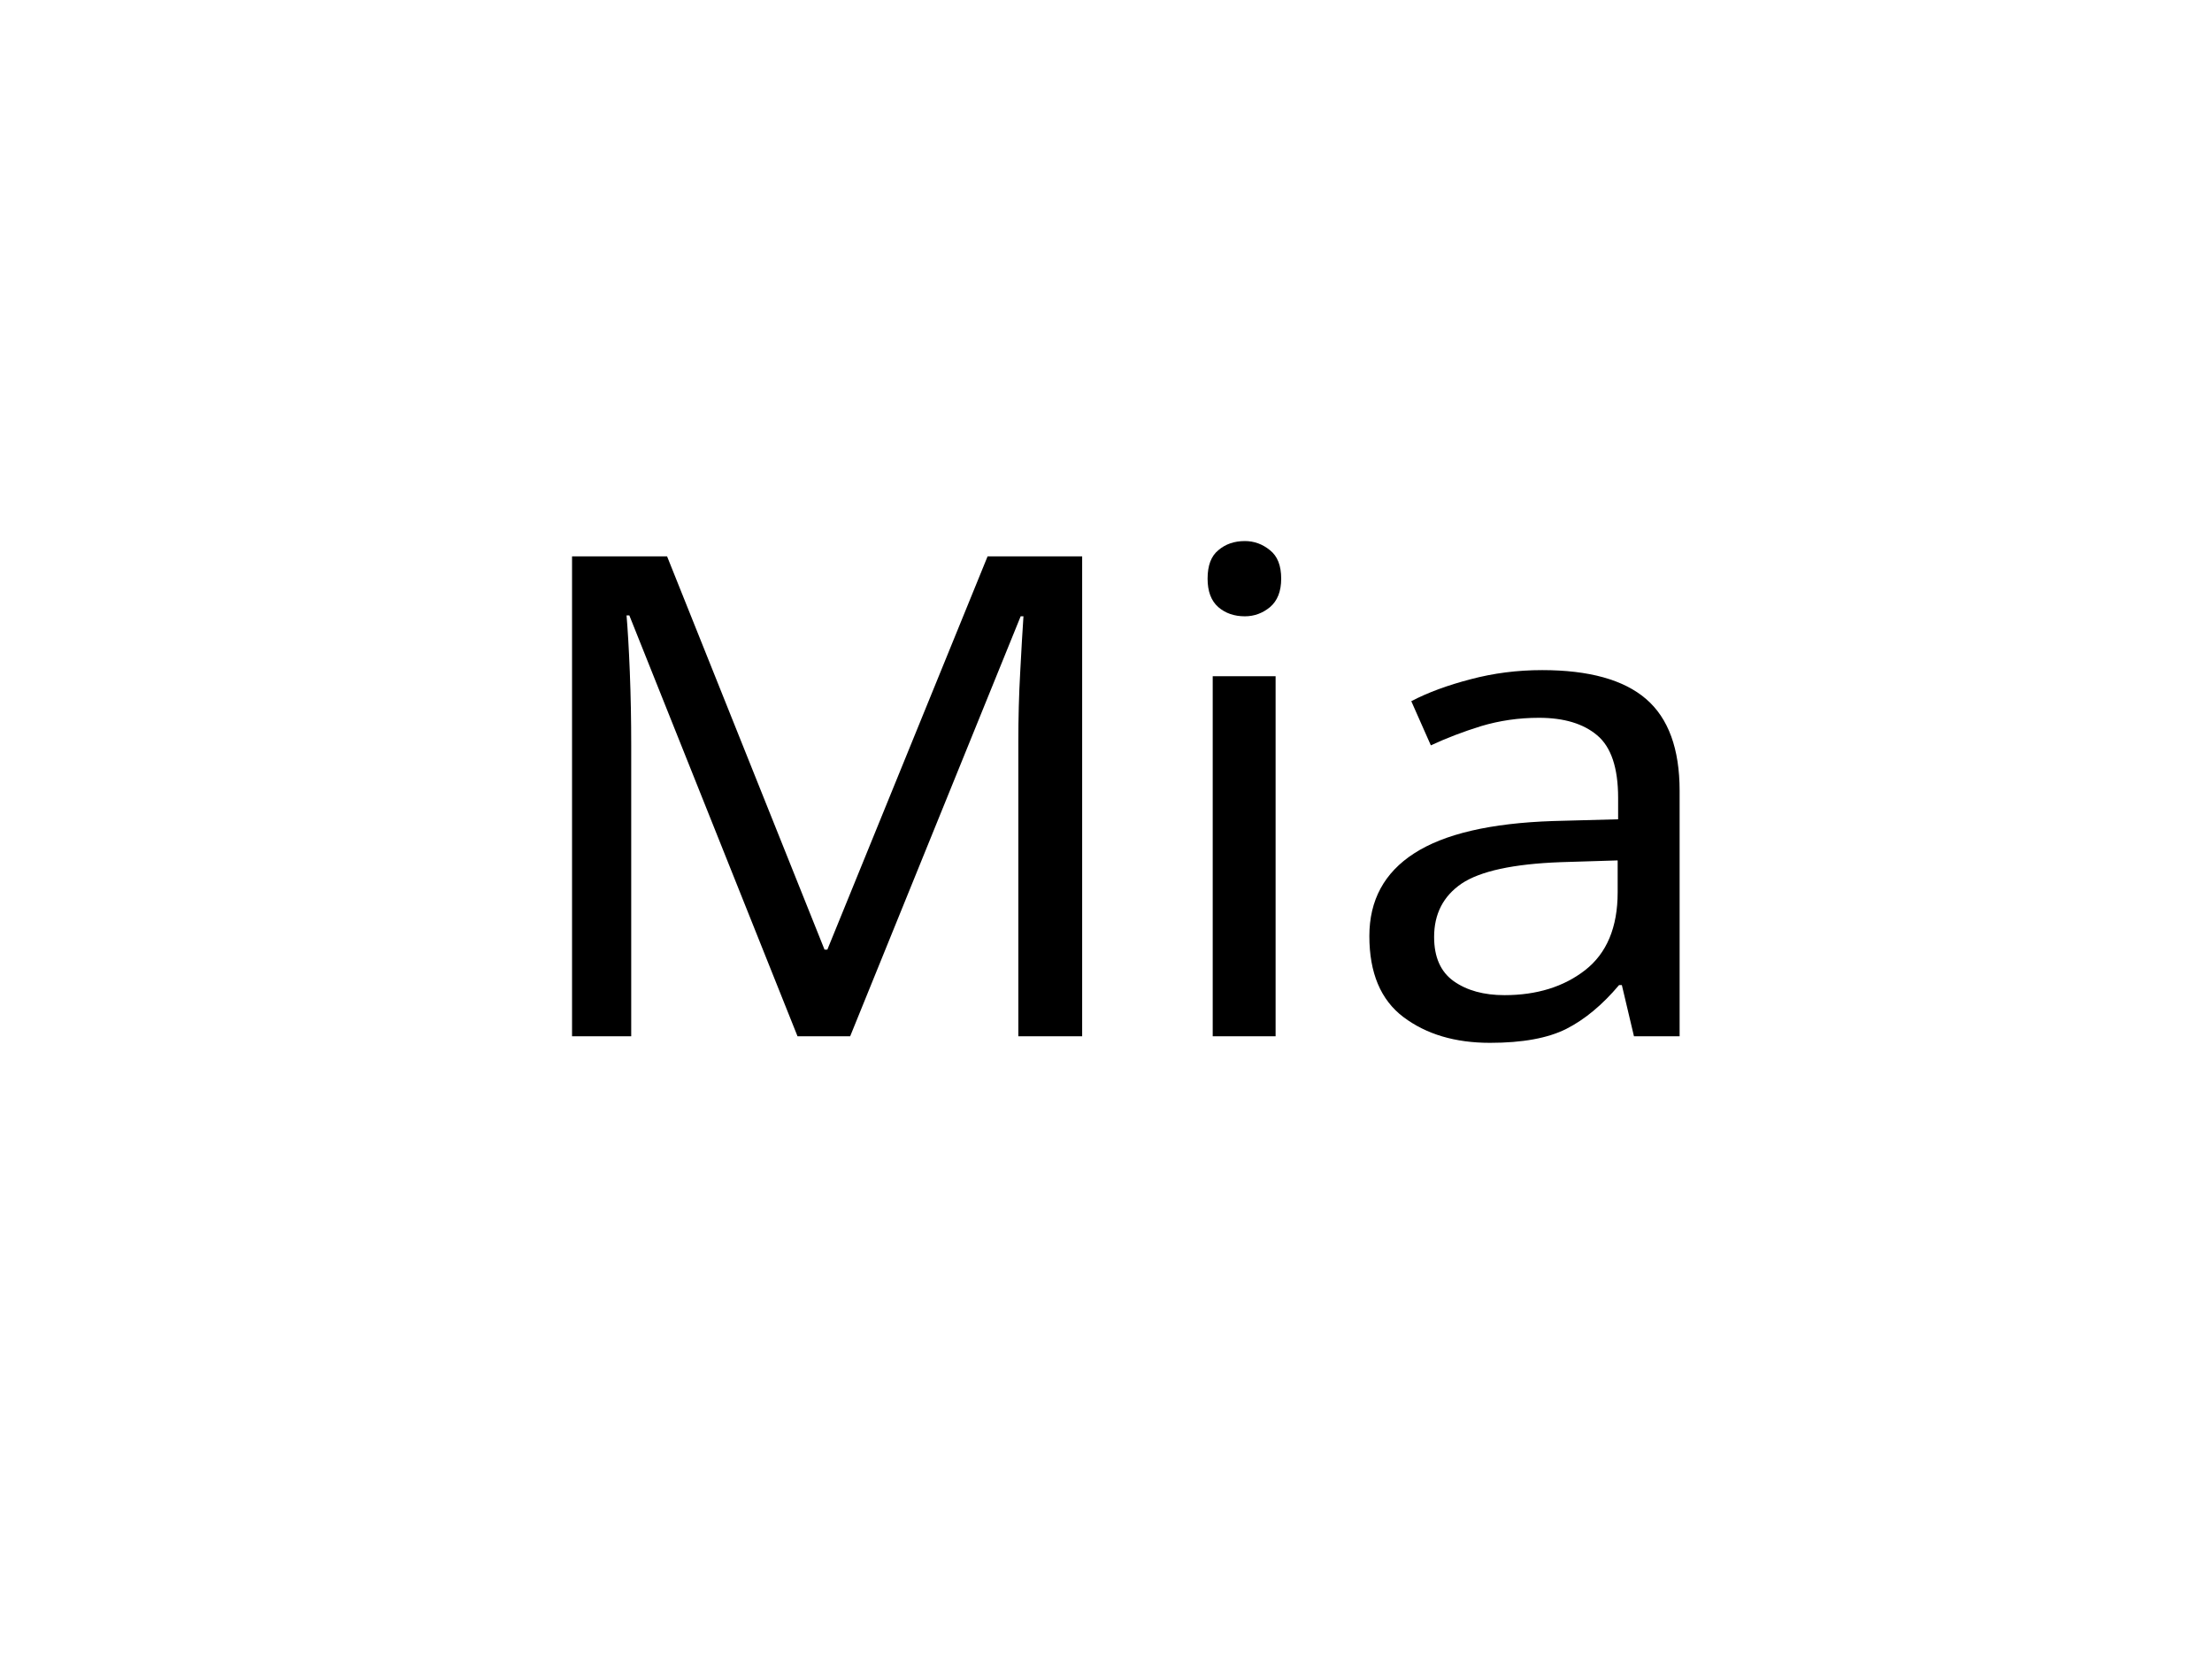
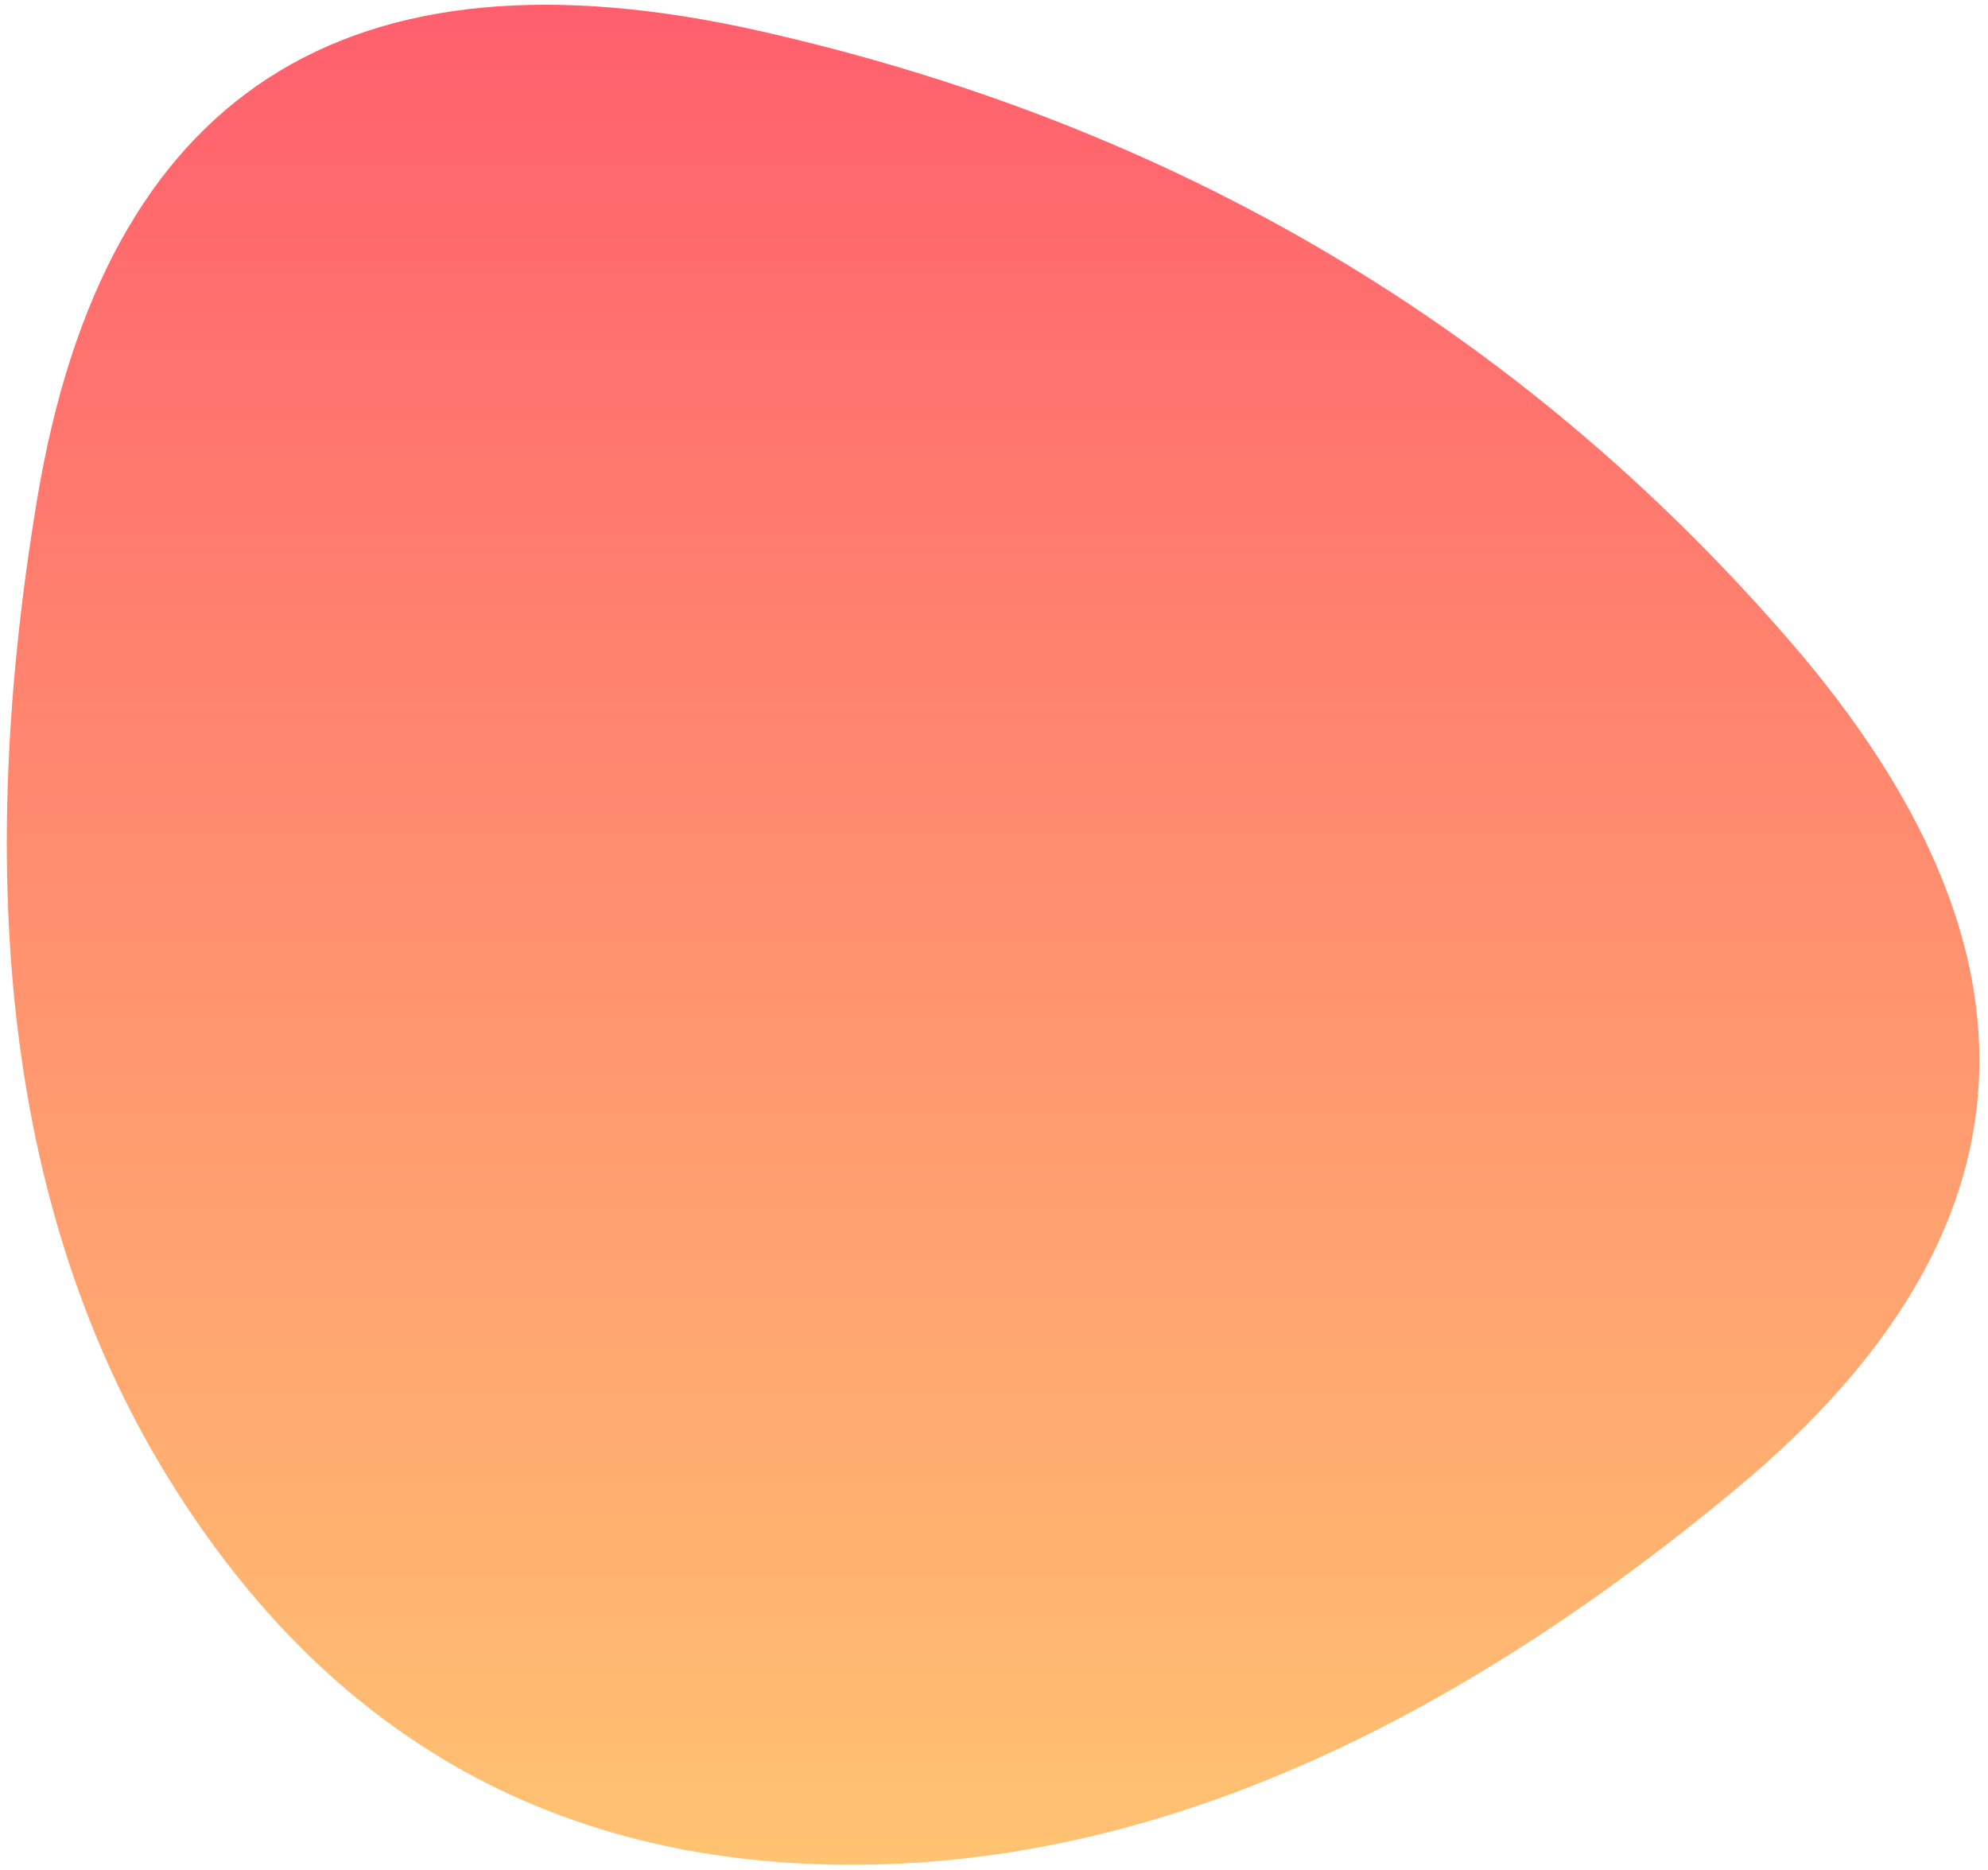
- <svg xmlns="http://www.w3.org/2000/svg" width="800" height="600">
-   <g>
-     <text style="cursor: text;" transform="matrix(10.7829 0 0 10.1258 -3572.56 -2847.24)" stroke="#000" xml:space="preserve" text-anchor="start" font-family="'Changa'" font-size="24" id="svg_1" y="318.198" x="348.174" stroke-width="0" fill="#000000">Mia</text>
-   </g>
+ <svg xmlns="http://www.w3.org/2000/svg" width="117" height="110" viewBox="0 0 117 110" fill="none">
+   <path d="M102.282 87.513C84.385 102.427 66.874 109.829 49.75 109.719C32.626 109.608 19.424 102.151 10.144 87.347C0.864 72.543 -1.787 53.209 2.19 29.346C6.167 5.483 20.363 -3.686 44.779 1.837C69.194 7.361 89.356 19.293 105.265 37.632C121.174 55.971 120.18 72.598 102.282 87.513Z" fill="url(#paint0_linear)" />
+   <defs>
+     <linearGradient id="paint0_linear" x1="0.4" y1="0.28" x2="0.4" y2="109.72" gradientUnits="userSpaceOnUse">
+       <stop stop-color="#FF5F6D" />
+       <stop offset="1" stop-color="#FFC371" />
+     </linearGradient>
+   </defs>
</svg>
